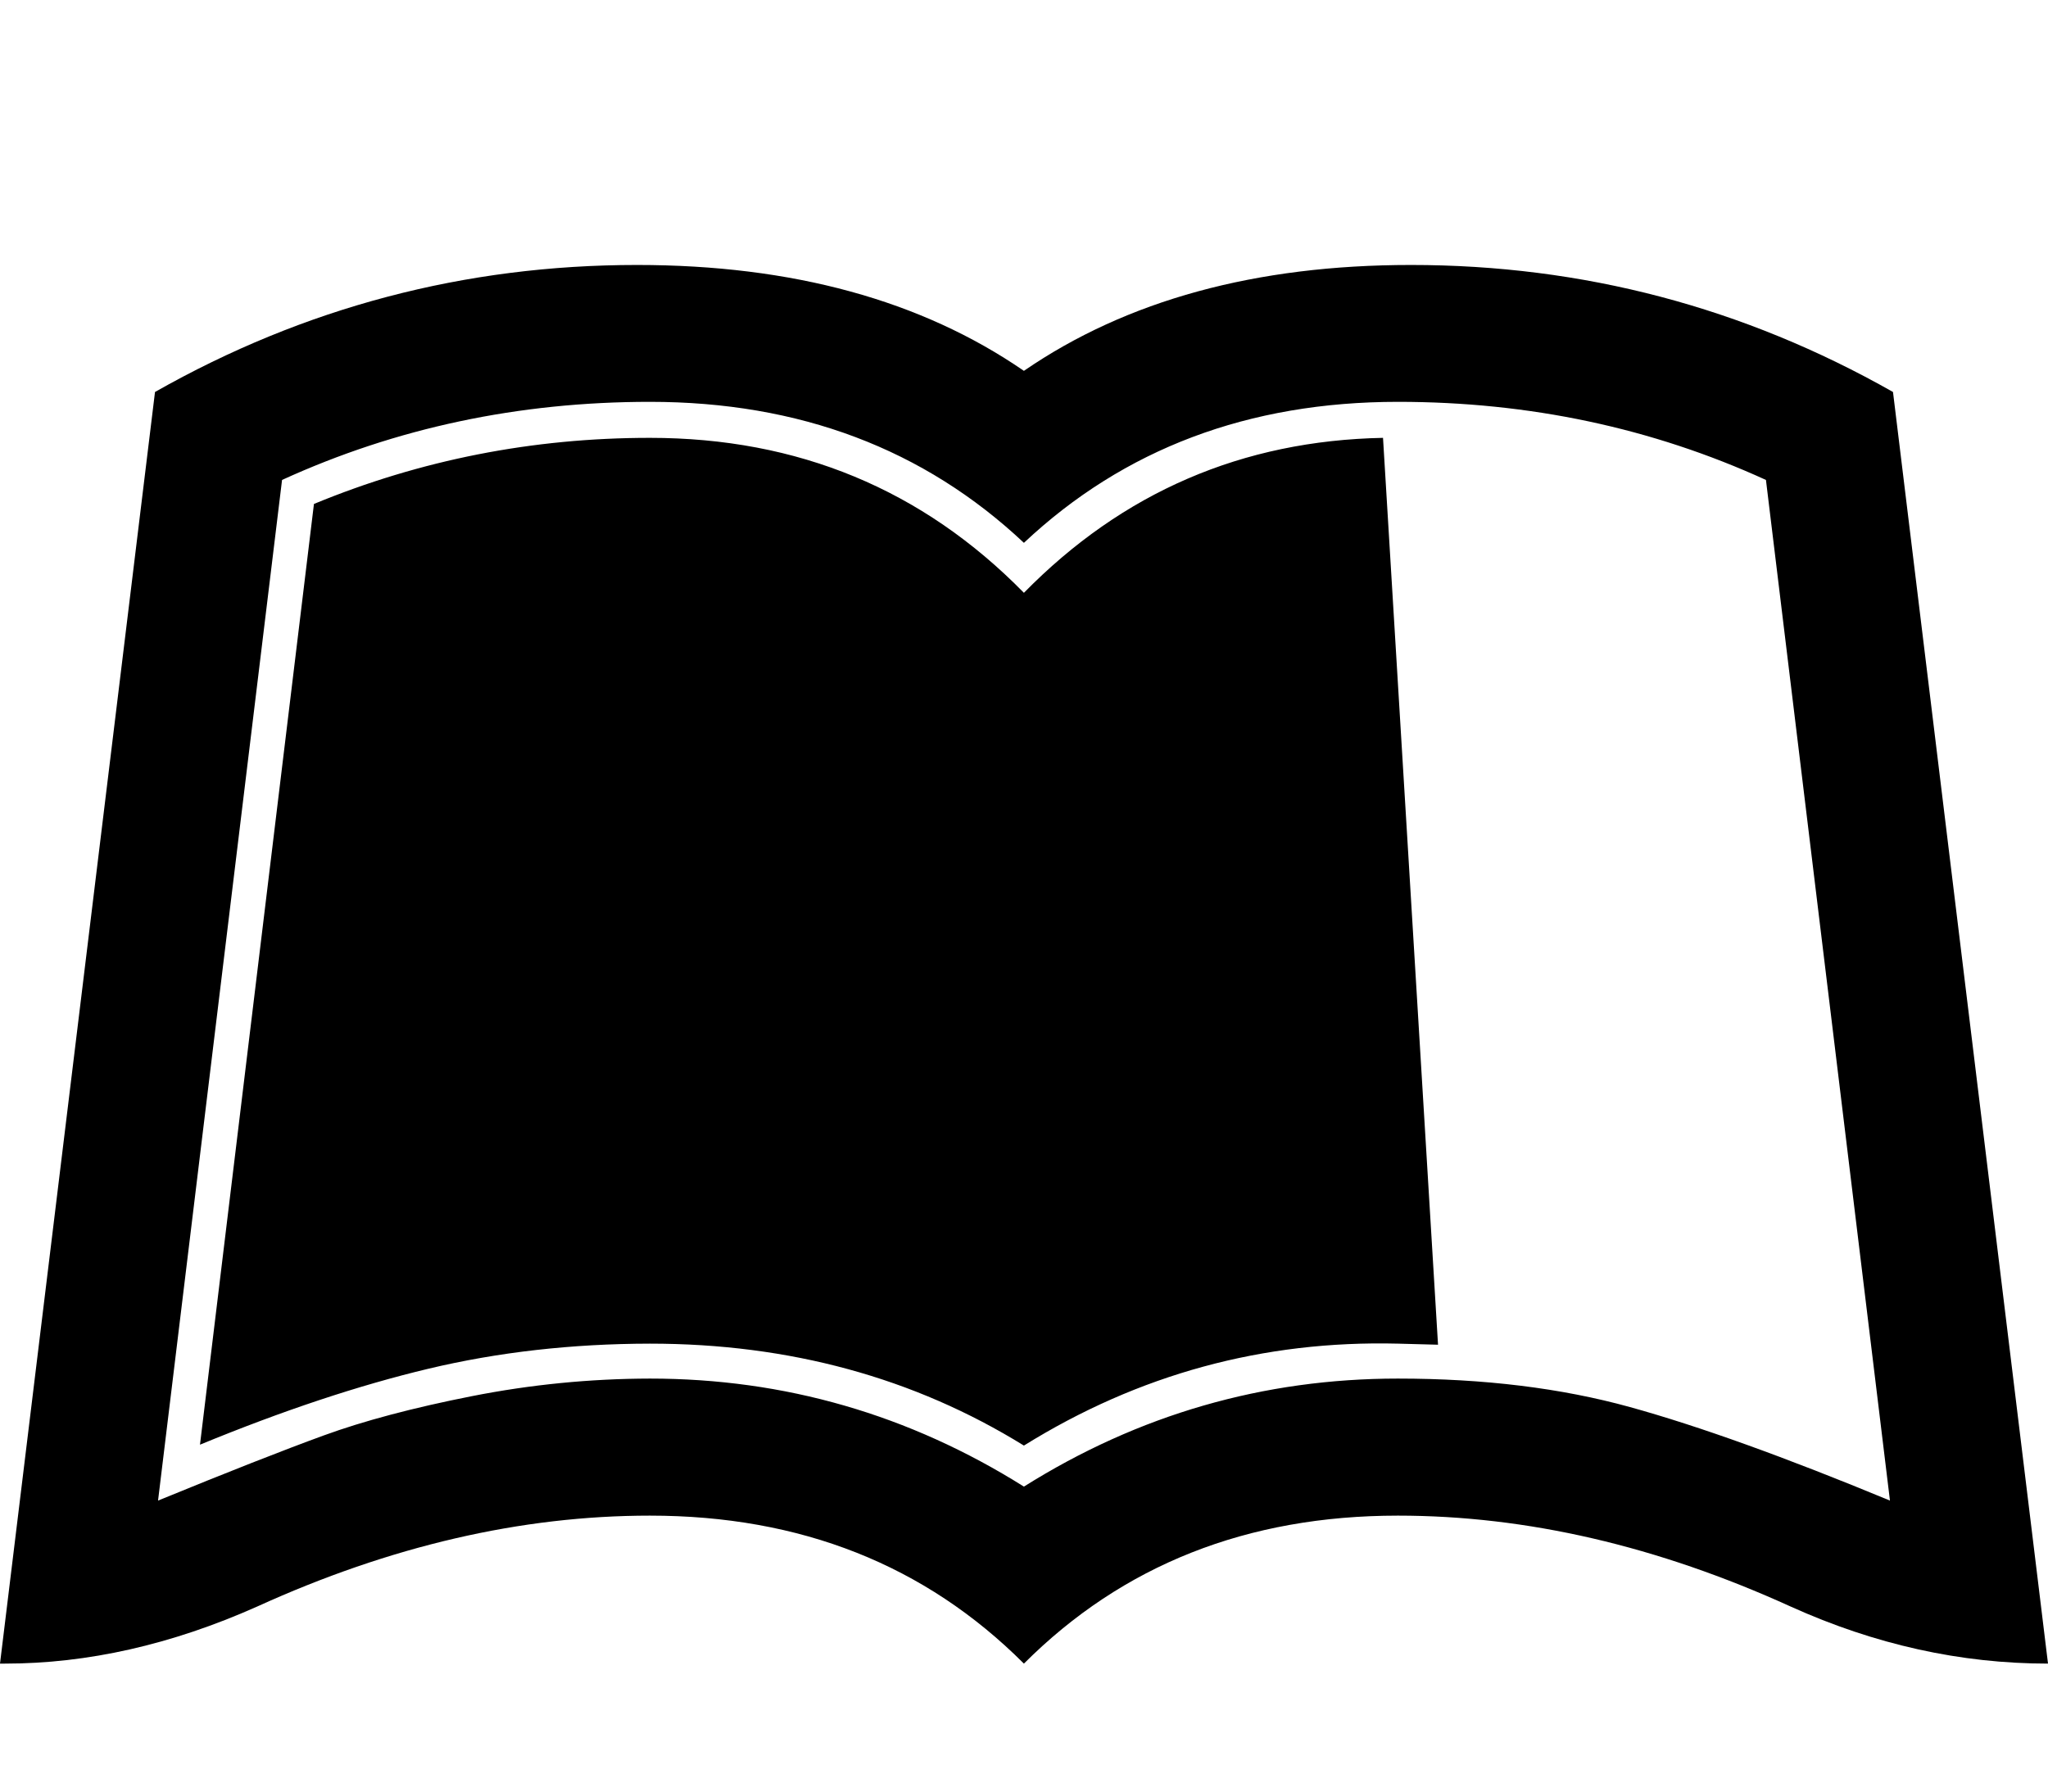
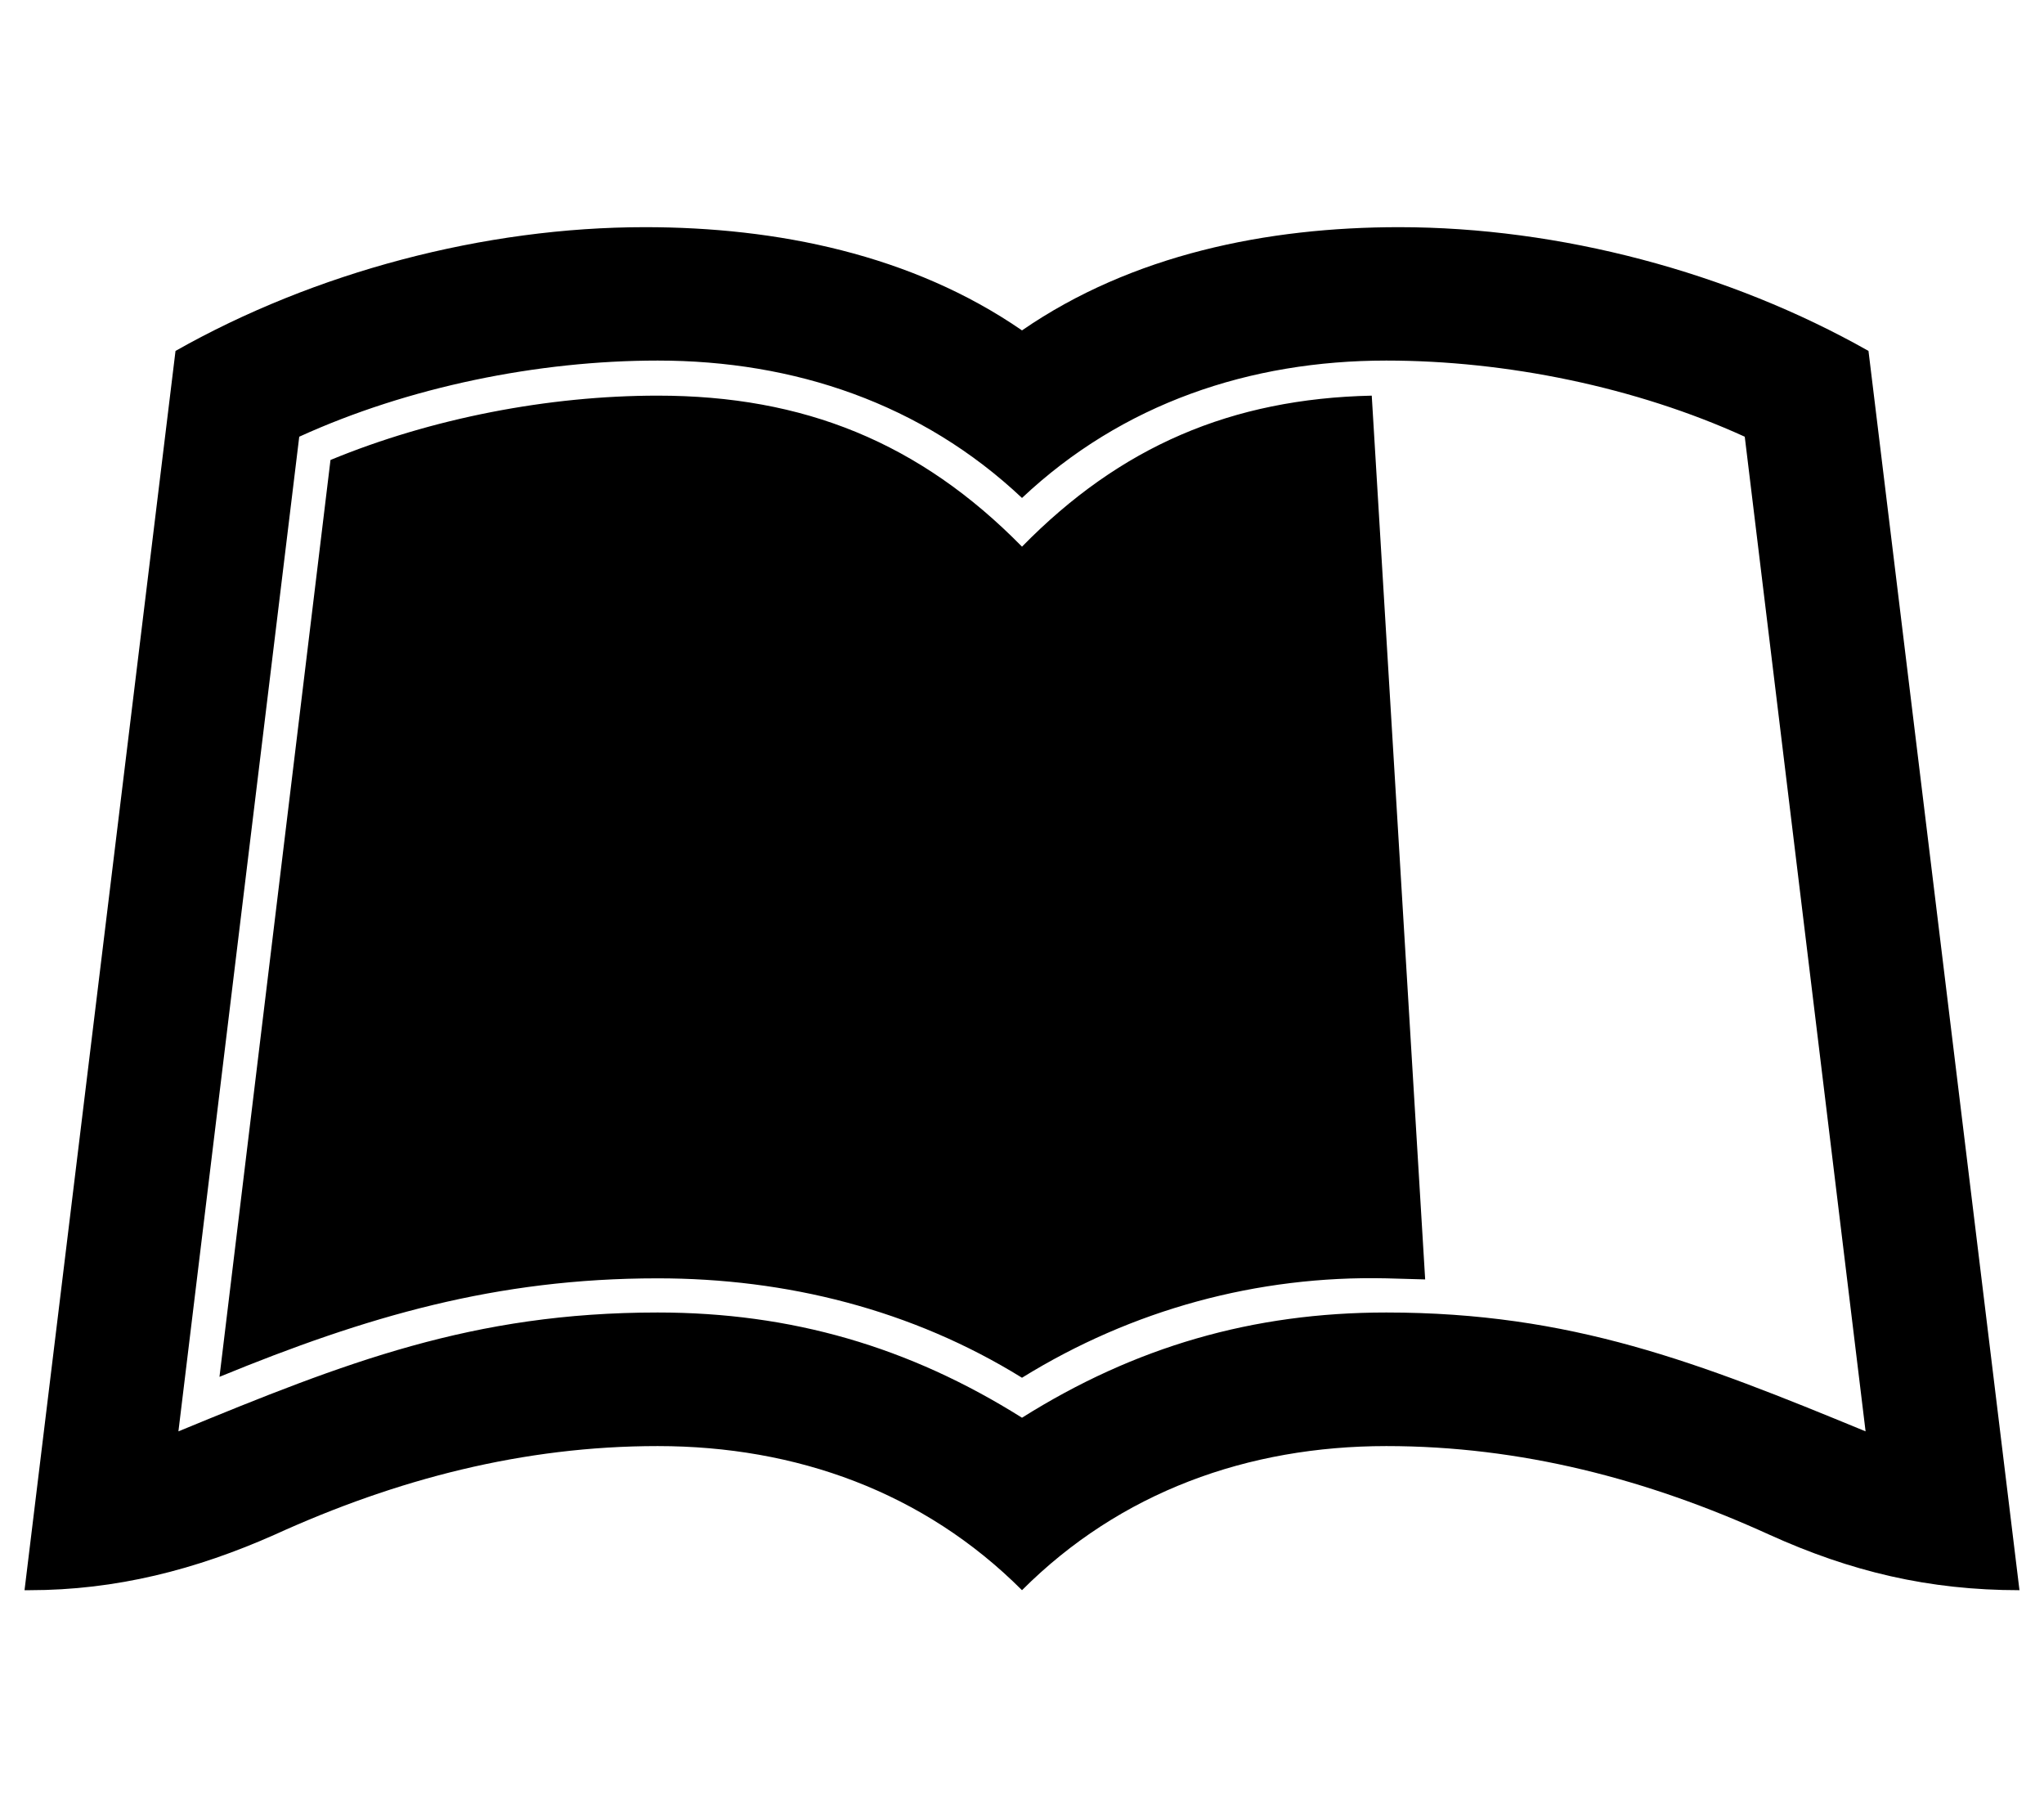
- <svg xmlns="http://www.w3.org/2000/svg" height="1000" width="1142.9">
-   <path d="M1056.4 218.8l86.5 709.8q-73.1 0 -143.5 -31.8Q887.8 846 780.1 846 654 846 571.4 928.6 488.8 846 362.7 846 255 846 143.4 896.8 72 928.6 2.8 928.6H0L86.5 218.8q125 -70.9 269 -70.9 130 0 215.9 59.1 86 -59.1 216 -59.1 144 0 269 70.9zM780.1 769.5q72 0 129.5 15.9t145.1 52.2L985.5 267.9Q890.1 224.3 780.1 224.3q-125 0 -208.7 78.7Q487.7 224.3 362.7 224.3q-109.9 0 -205.3 43.6L88.2 837.6q58.6 -24 92.3 -36.3t82.9 -22 99.3 -9.8q112.7 0 208.7 60.3 96 -60.3 208.7 -60.3zm22.4 -18.9L771.8 244.4Q654 246.7 571.4 330.9 486.6 244.4 362.7 244.4q-98.2 0 -187.5 36.9l-63.6 525.1Q180.8 777.9 239.1 764t123.6 -14q116.7 0 208.7 56.9 96 -59.7 208.7 -56.9z" />
+ <svg xmlns="http://www.w3.org/2000/svg" height="1000" width="1125">
+   <path d="M755 217.7L784.4 704l-21.4 -.6c-70.8 -1.6 -139.9 17.2 -200.5 54.7C501.9 720.6 432.8 703.4 362 703.4c-89 0 -160.3 21 -241.2 54.2l61.1 -504.5C237.6 230.1 302 217.7 362 217.7c80.4 0 144.2 25.8 200.5 83.1C616.6 245.6 677.8 219.4 755 217.7zM1111.5 875c-49.9 0 -92.8 -10.2 -137.8 -30.6C906.7 813.9 837 795.7 763 795.7c-76.1 0 -146.4 25.2 -200.5 79.3C508.4 820.9 438.1 795.7 362 795.7c-74 0 -143.7 18.2 -210.7 48.7C107.9 863.7 63.9 875 16.2 875h-2.7L96.6 193.1C173.3 149.7 266.6 125 355 125c72.4 0 146.9 15 207.5 56.8C623.1 140 697.6 125 770 125c88.4 0 181.7 24.7 258.4 68.1l83.1 681.9zm-84.7 -87.4L960.3 240.3C900.2 212.9 828.9 198.4 763 198.4c-75.1 0 -145.3 23.6 -200.5 75.6C507.3 222 437.1 198.4 362 198.4c-65.9 0 -137.2 14.5 -197.3 41.9L98.2 787.6c92.2 -38 161.9 -65.4 263.8 -65.4 73.4 0 138.3 18.8 200.5 57.9C624.7 741 689.6 722.2 763 722.2c101.9 0 171.6 27.4 263.8 65.4z" />
</svg>
